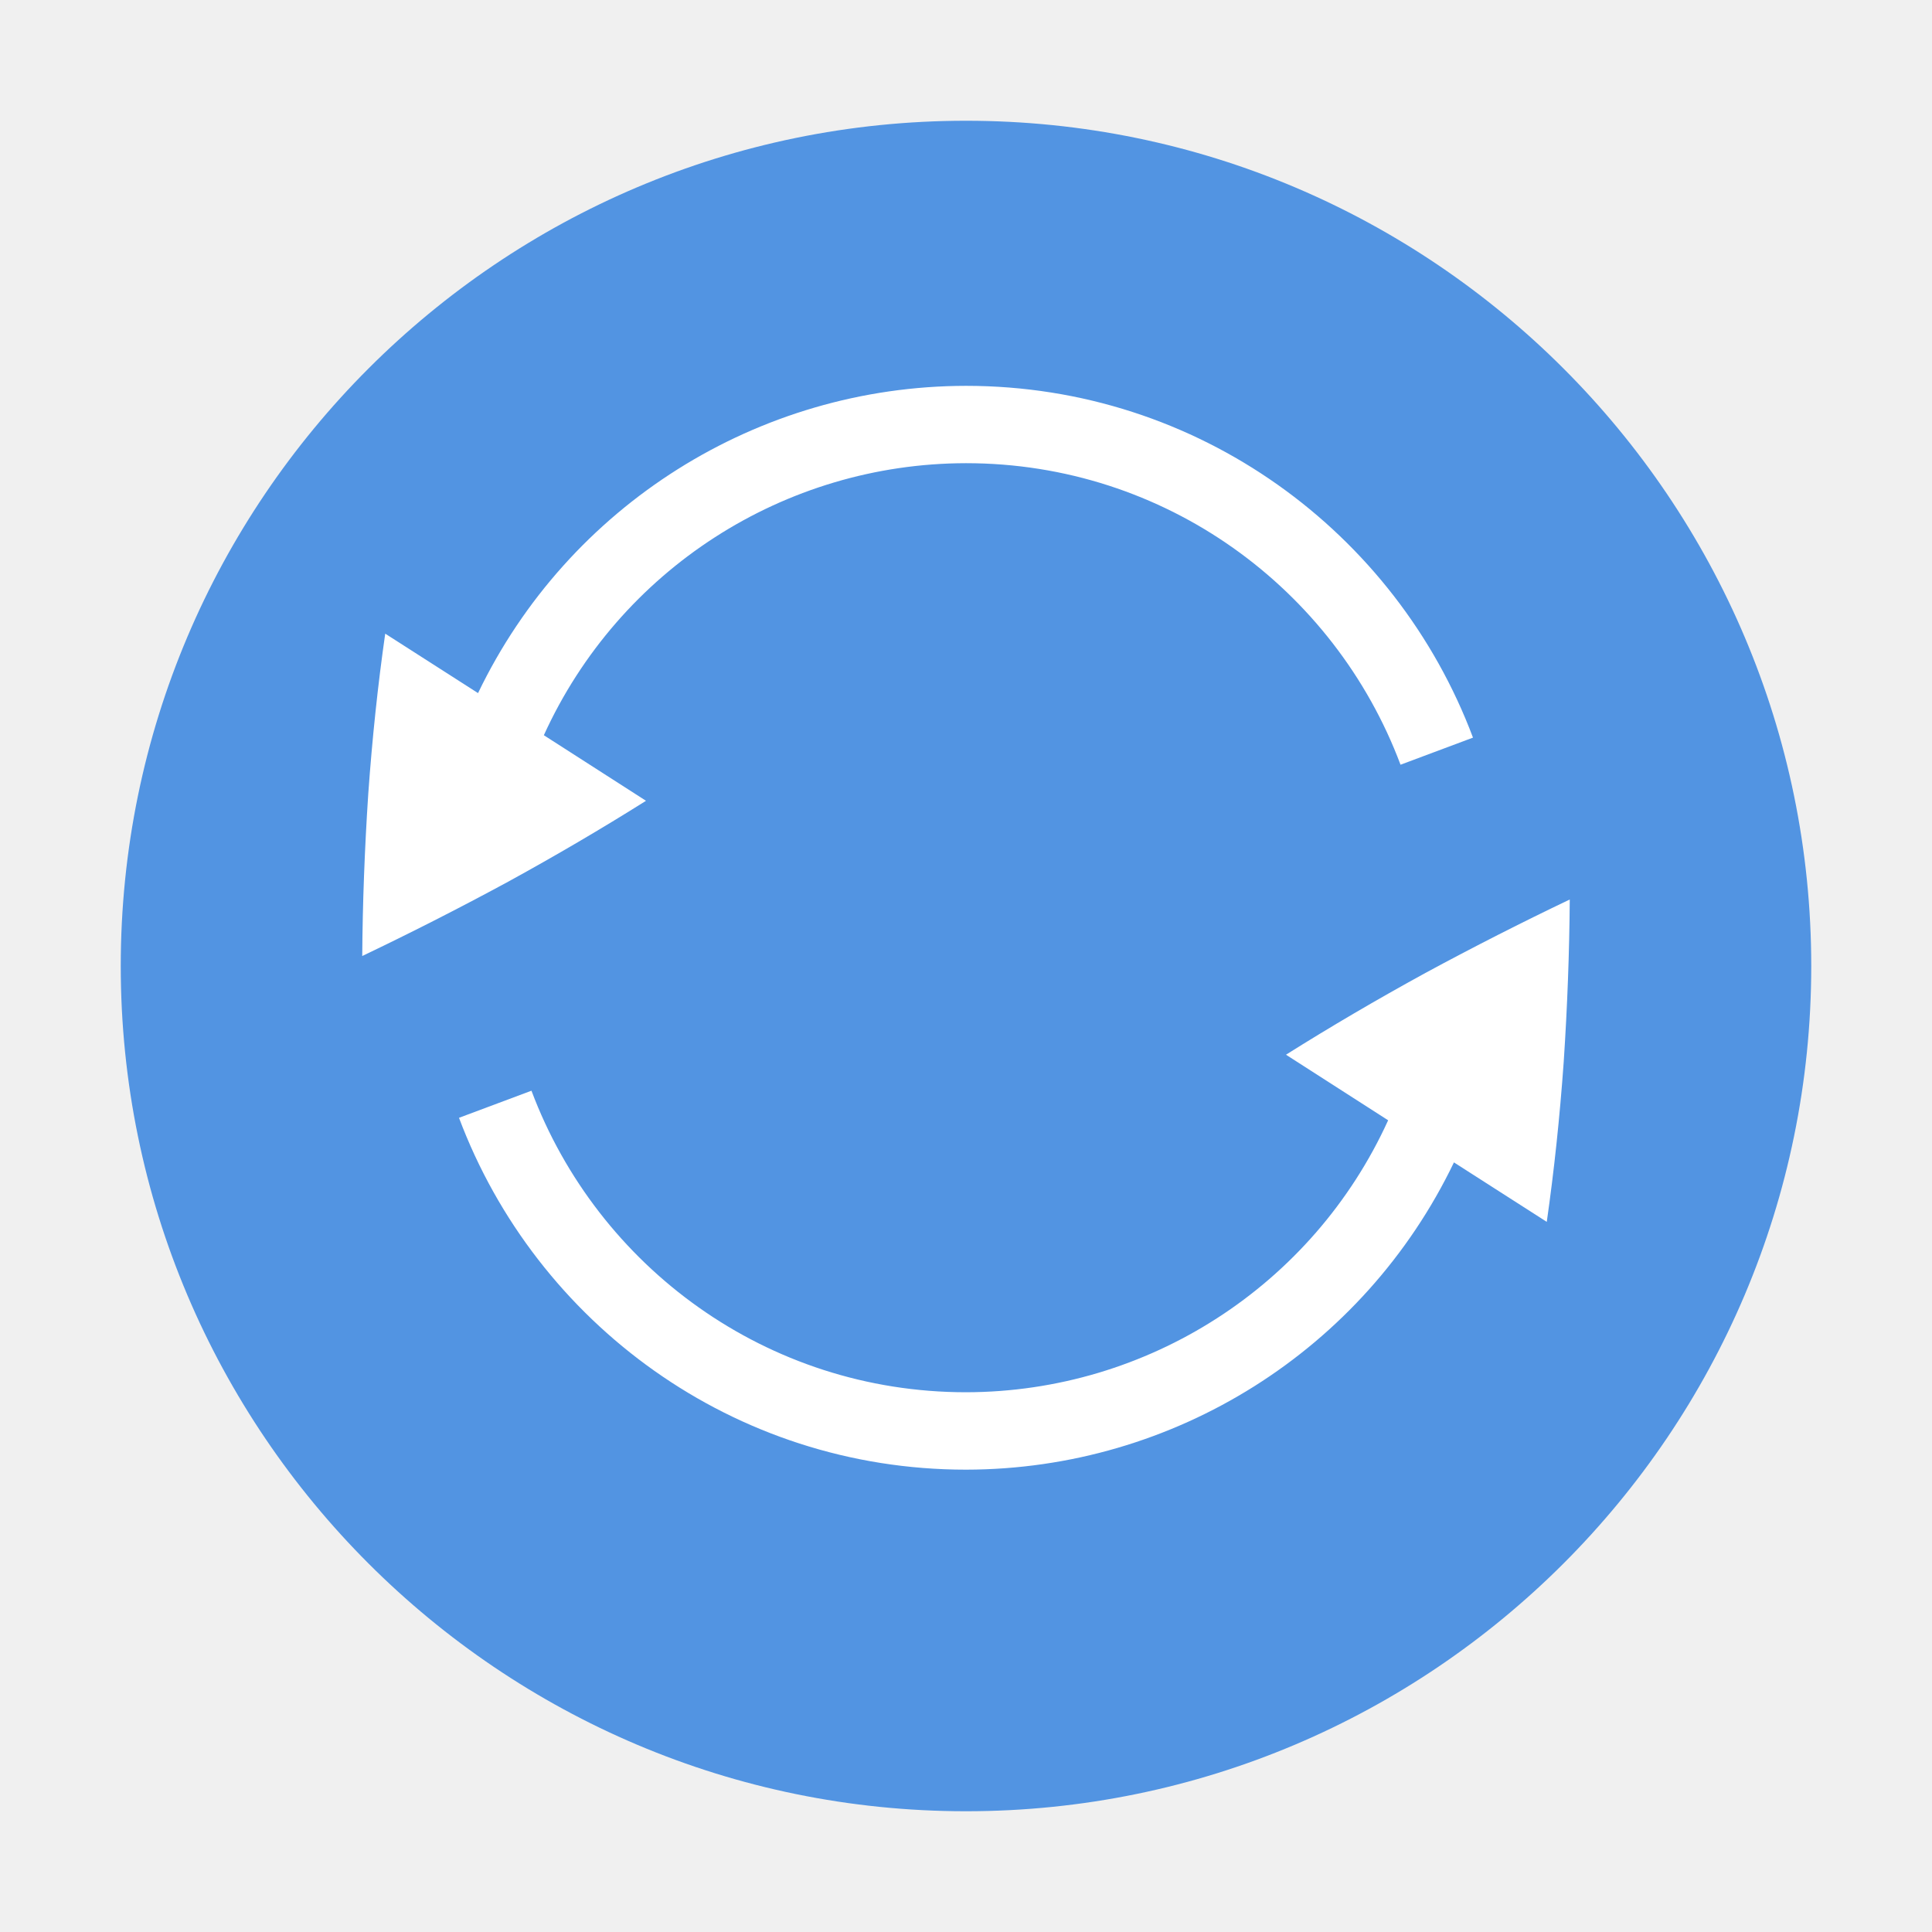
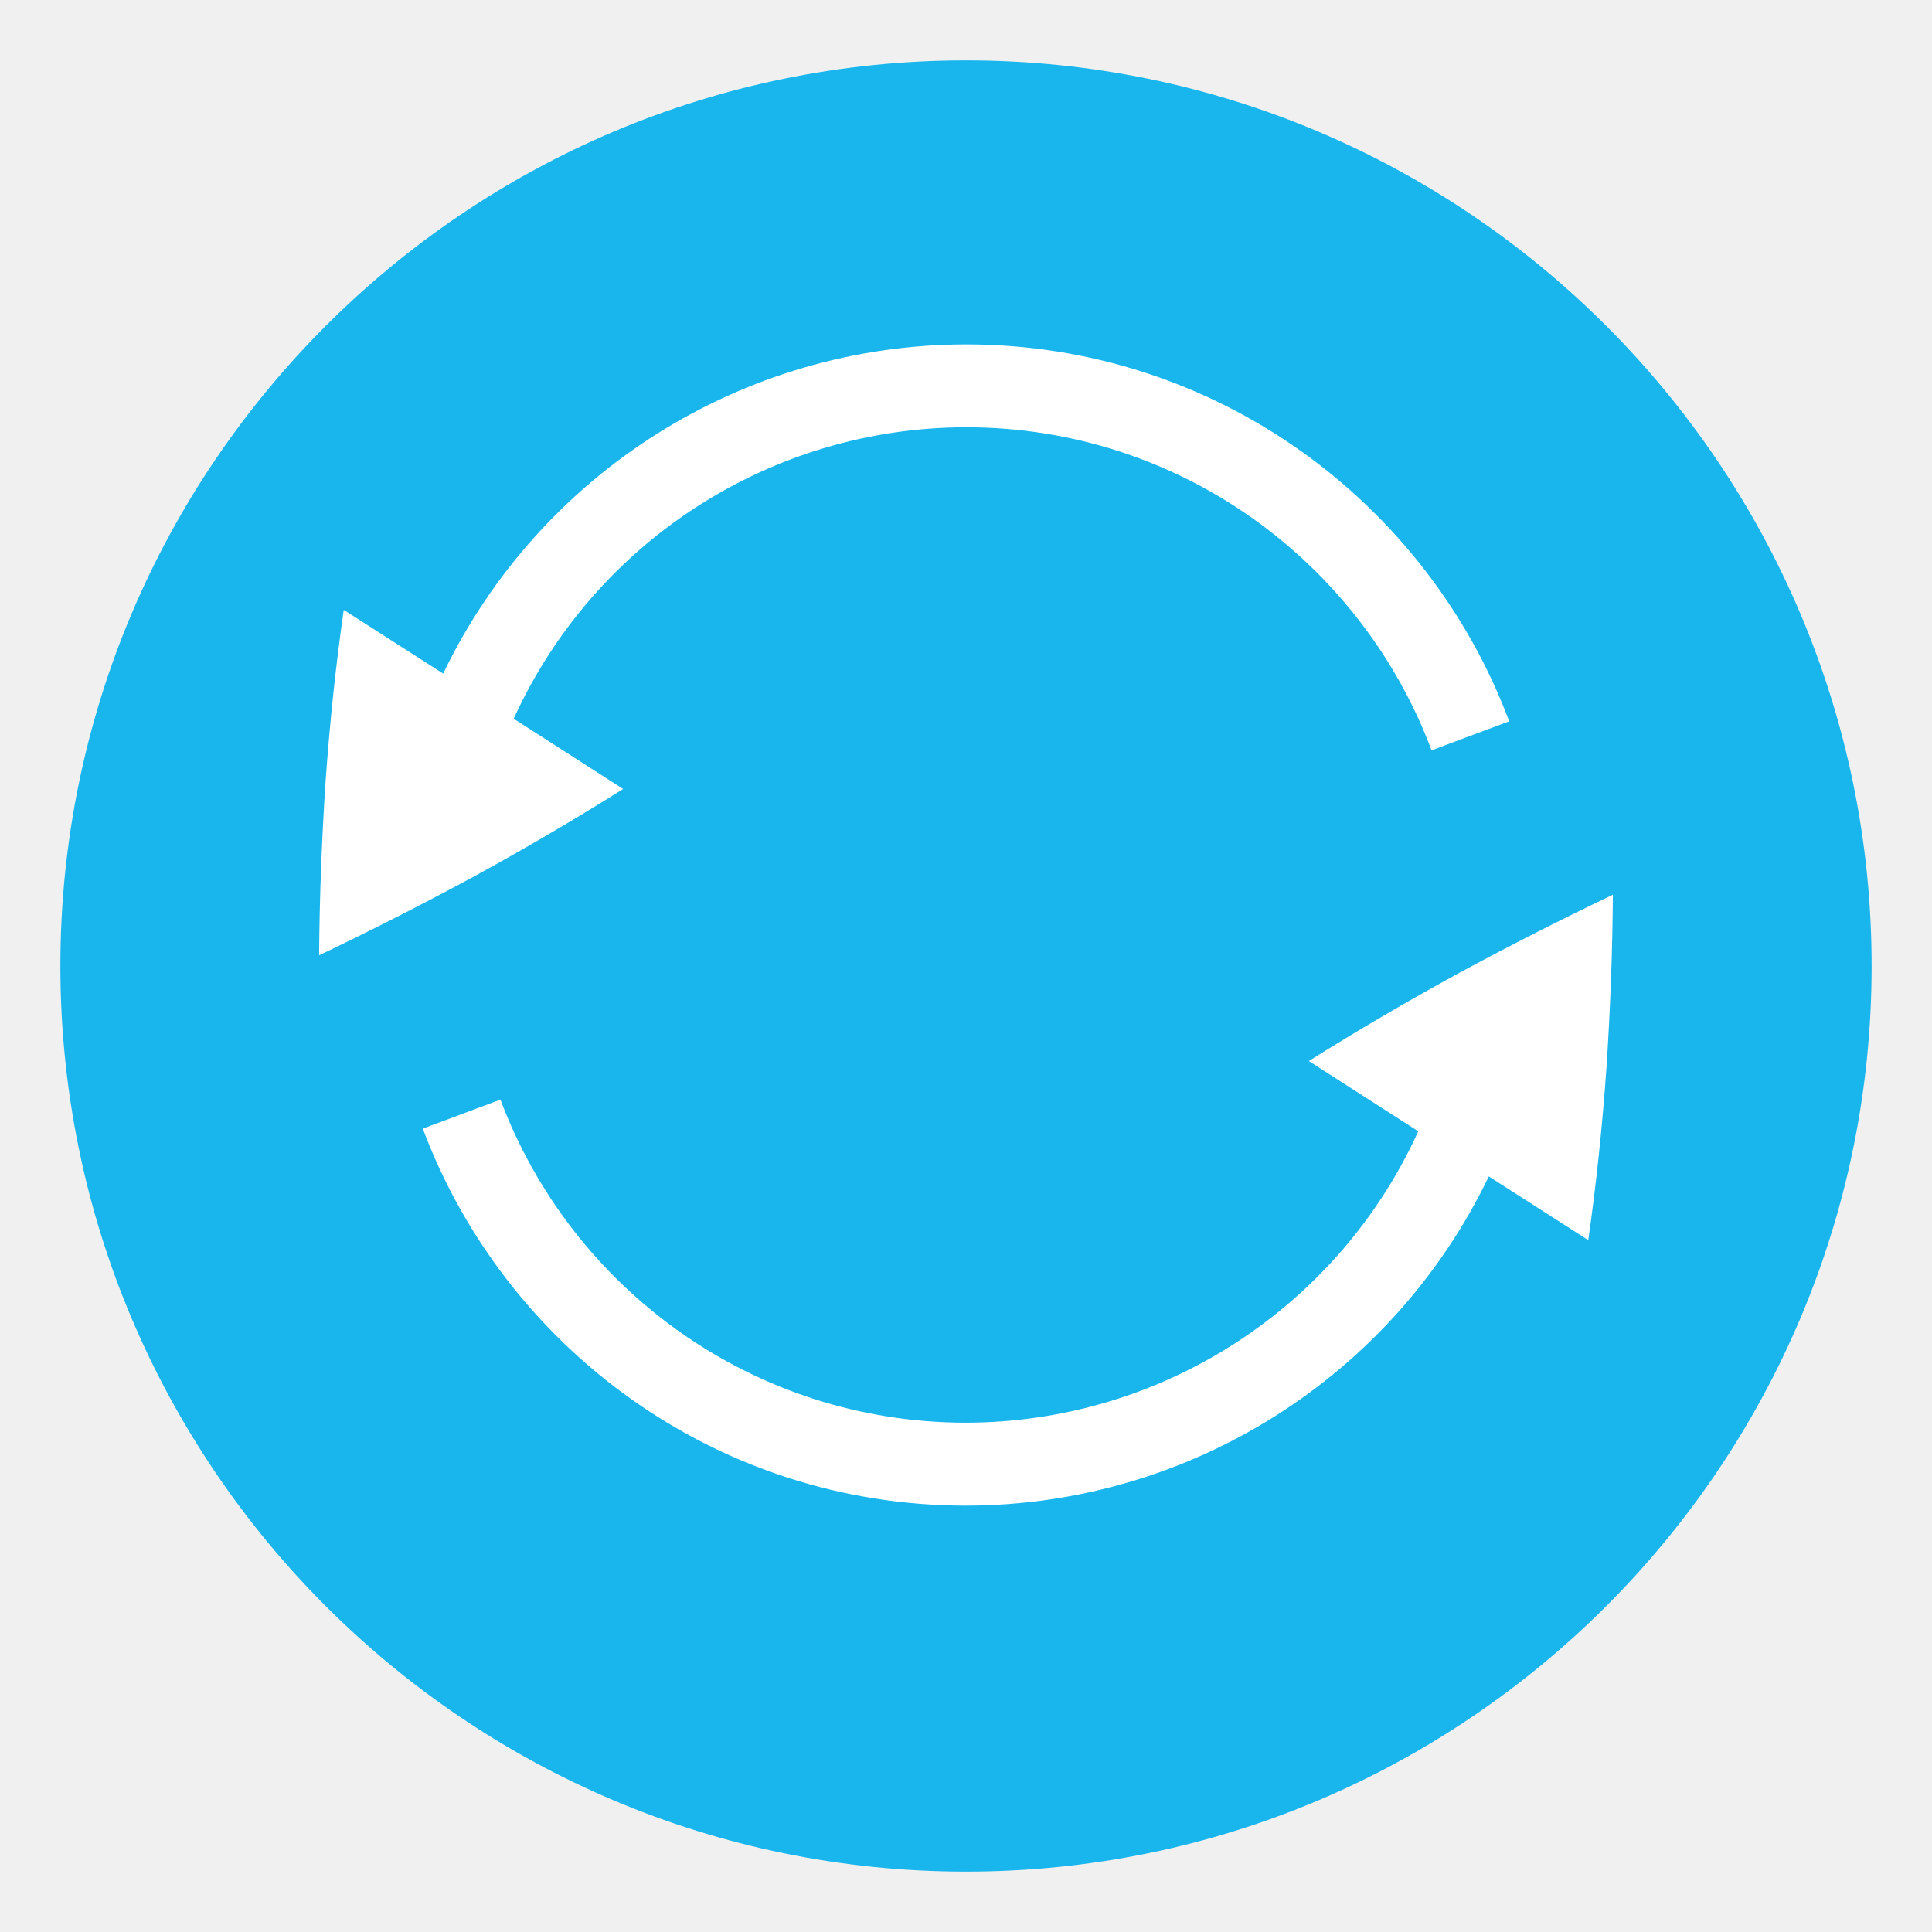
<svg xmlns="http://www.w3.org/2000/svg" xmlns:xlink="http://www.w3.org/1999/xlink" version="1.2" width="16" height="16" id="svg2">
  <defs id="defs4">
    <linearGradient x1="2035.165" y1="3208.074" x2="2035.165" y2="3241.997" id="linearGradient11527-6" xlink:href="#linearGradient27416-1-5" gradientUnits="userSpaceOnUse" gradientTransform="matrix(0.5748496,0,0,0.4297553,-1164.014,-1377.772)" />
    <linearGradient id="linearGradient27416-1-5">
      <stop id="stop27420-2-2" style="stop-color:#55c1ec;stop-opacity:1" offset="0" />
      <stop id="stop27422-3-2" style="stop-color:#3689e6;stop-opacity:1" offset="1" />
    </linearGradient>
    <linearGradient id="linearGradient4011-0-8-3">
      <stop id="stop4013-2-3-6" style="stop-color:#ffffff;stop-opacity:1" offset="0" />
      <stop id="stop4015-7-1-68" style="stop-color:#ffffff;stop-opacity:0.235" offset="0.508" />
      <stop id="stop4017-13-5-6" style="stop-color:#ffffff;stop-opacity:0.157" offset="0.835" />
      <stop id="stop4019-92-5-3" style="stop-color:#ffffff;stop-opacity:0.392" offset="1" />
    </linearGradient>
    <linearGradient x1="71.204" y1="6.238" x2="71.204" y2="44.341" id="linearGradient12398" xlink:href="#linearGradient4011-0-8-3" gradientUnits="userSpaceOnUse" gradientTransform="matrix(0.3513515,0,0,0.3513515,-17.20369,-0.9093047)" />
  </defs>
-   <path d="M 8,1 C 4.138,1 1,4.138 1,8 1,11.862 4.138,15 8,15 11.862,15 15,11.862 15,8 15,4.138 11.862,1 8,1 Z" id="path2555-7-8-5-0" style="color:#000000;display:inline;overflow:visible;visibility:visible;opacity:1;fill:#5294e2;fill-opacity:1;fill-rule:nonzero;stroke:none;stroke-width:0.875;marker:none;enable-background:accumulate" />
-   <g style="display:inline" id="g3532-1" transform="matrix(0.9830116,0,-0.6244454,1.103142,93.1381,-4.376684)" />
-   <g style="display:inline;fill:#fce94f;stroke:none" id="g3557-05" transform="matrix(0.9830116,0,-0.6244454,1.103142,93.1381,-4.376684)" />
-   <g id="layer10" style="display:inline" transform="translate(-519.8383,442.2287)" />
-   <g id="layer13" style="display:inline" transform="translate(-519.8383,442.2287)" />
-   <g id="layer14" transform="translate(-519.8383,442.2287)" />
-   <g id="layer15" style="display:inline" transform="translate(-519.8383,442.2287)" />
-   <g id="g71291" style="display:inline" transform="translate(-519.8383,442.2287)" />
-   <g id="g4953" style="display:inline" transform="translate(-519.8383,442.2287)" />
-   <g id="layer12" style="display:inline" transform="translate(-519.8383,442.2287)" />
-   <g style="opacity:0.3;fill:#ffffff;fill-opacity:1" id="g5" transform="matrix(0.02920112,0,0,0.02920112,-23.84777,2.017665)" />
-   <g id="g3768" style="fill:#dfdbd2;fill-opacity:1" transform="matrix(0.02920112,0,0,0.02920112,-23.81887,2.024665)" />
-   <g transform="matrix(1.032366,0,0,1.032366,-86.71181,-812.0394)" id="layer12-9" style="color:#000000;display:inline;overflow:visible;visibility:visible;opacity:0.3;fill:#ffffff;fill-opacity:1;fill-rule:nonzero;stroke:none;stroke-width:1.7;marker:none;enable-background:accumulate" />
-   <g id="g1812" style="display:inline;fill:#ffffff;fill-opacity:1" transform="matrix(0.641123,0,0,0.641123,-261.2717,-164.1377)">
+   <path d="M 8,0.5 C 3.862,0.5 0.5,3.862 0.5,8 c 0,4.138 3.362,7.5 7.5,7.5 C 12.138,15.5 15.5,12.138 15.5,8 15.5,3.862 12.138,0.5 8,0.5 Z" id="path2555-7-8-5-0" style="color:#000000;display:inline;overflow:visible;visibility:visible;opacity:1;fill:#19b6ee;fill-opacity:1;fill-rule:nonzero;stroke:none;stroke-width:0.937;marker:none;enable-background:accumulate" />
+   <g style="display:inline" id="g3532-1" transform="matrix(1.053227,0,-0.6690487,1.181938,99.21939,-5.260733)" />
+   <g style="display:inline;fill:#fce94f;stroke:none" id="g3557-05" transform="matrix(1.053227,0,-0.6690487,1.181938,99.21939,-5.260733)" />
+   <g id="layer10" style="display:inline" transform="matrix(1.071429,0,0,1.071429,-557.541,473.2451)" />
+   <g id="layer13" style="display:inline" transform="matrix(1.071429,0,0,1.071429,-557.541,473.2451)" />
+   <g id="layer14" transform="matrix(1.071429,0,0,1.071429,-557.541,473.2451)" />
+   <g id="layer15" style="display:inline" transform="matrix(1.071429,0,0,1.071429,-557.541,473.2451)" />
+   <g id="g71291" style="display:inline" transform="matrix(1.071429,0,0,1.071429,-557.541,473.2451)" />
+   <g id="g4953" style="display:inline" transform="matrix(1.071429,0,0,1.071429,-557.541,473.2451)" />
+   <g id="layer12" style="display:inline" transform="matrix(1.071429,0,0,1.071429,-557.541,473.2451)" />
+   <g style="opacity:0.3;fill:#ffffff;fill-opacity:1" id="g5" transform="matrix(0.03128691,0,0,0.03128691,-26.12261,1.590355)" />
+   <g id="g3768" style="fill:#dfdbd2;fill-opacity:1" transform="matrix(0.03128691,0,0,0.03128691,-26.09165,1.597855)" />
+   <g transform="matrix(1.106107,0,0,1.106107,-93.47694,-870.6137)" id="layer12-9" style="color:#000000;display:inline;overflow:visible;visibility:visible;opacity:0.3;fill:#ffffff;fill-opacity:1;fill-rule:nonzero;stroke:none;stroke-width:1.7;marker:none;enable-background:accumulate" />
+   <g id="g1812" style="display:inline;fill:#ffffff;fill-opacity:1" transform="matrix(0.6869175,0,0,0.6869175,-280.5054,-176.4333)">
    <path d="M 413.451,270.455 C 414.447,273.108 416.999,275 420,275 c 2.689,-0.003 5.138,-1.545 6.303,-3.969 l 1.199,0.768 c 0.095,-0.662 0.168,-1.352 0.219,-2.068 0.047,-0.712 0.073,-1.41 0.078,-2.096 -0.616,0.294 -1.238,0.61 -1.865,0.949 -0.63,0.345 -1.23,0.697 -1.799,1.055 v 0.002 l 1.318,0.846 C 424.48,272.624 422.349,273.997 420,274 c -2.572,0 -4.76,-1.621 -5.613,-3.895 z" id="path7770" style="opacity:1;fill:#ffffff;fill-opacity:1;stroke:none;stroke-width:2;stroke-linecap:round;stroke-linejoin:round;stroke-miterlimit:4;stroke-dasharray:none;stroke-dashoffset:0;stroke-opacity:1" />
    <path d="m 412.201,268.365 c 0.616,-0.294 1.238,-0.61 1.865,-0.949 0.63,-0.345 1.23,-0.697 1.799,-1.055 v -0.002 l -1.318,-0.846 c 0.973,-2.138 3.104,-3.511 5.453,-3.514 2.572,0 4.76,1.621 5.613,3.895 l 0.936,-0.35 C 425.553,262.892 423.001,261 420,261 c -2.689,0.003 -5.138,1.545 -6.303,3.969 l -1.199,-0.768 c -0.095,0.662 -0.168,1.352 -0.219,2.068 -0.047,0.712 -0.073,1.41 -0.078,2.096 z" id="path7772" style="opacity:1;fill:#ffffff;fill-opacity:1;stroke:none;stroke-width:2;stroke-linecap:round;stroke-linejoin:round;stroke-miterlimit:4;stroke-dasharray:none;stroke-dashoffset:0;stroke-opacity:1" />
  </g>
</svg>
